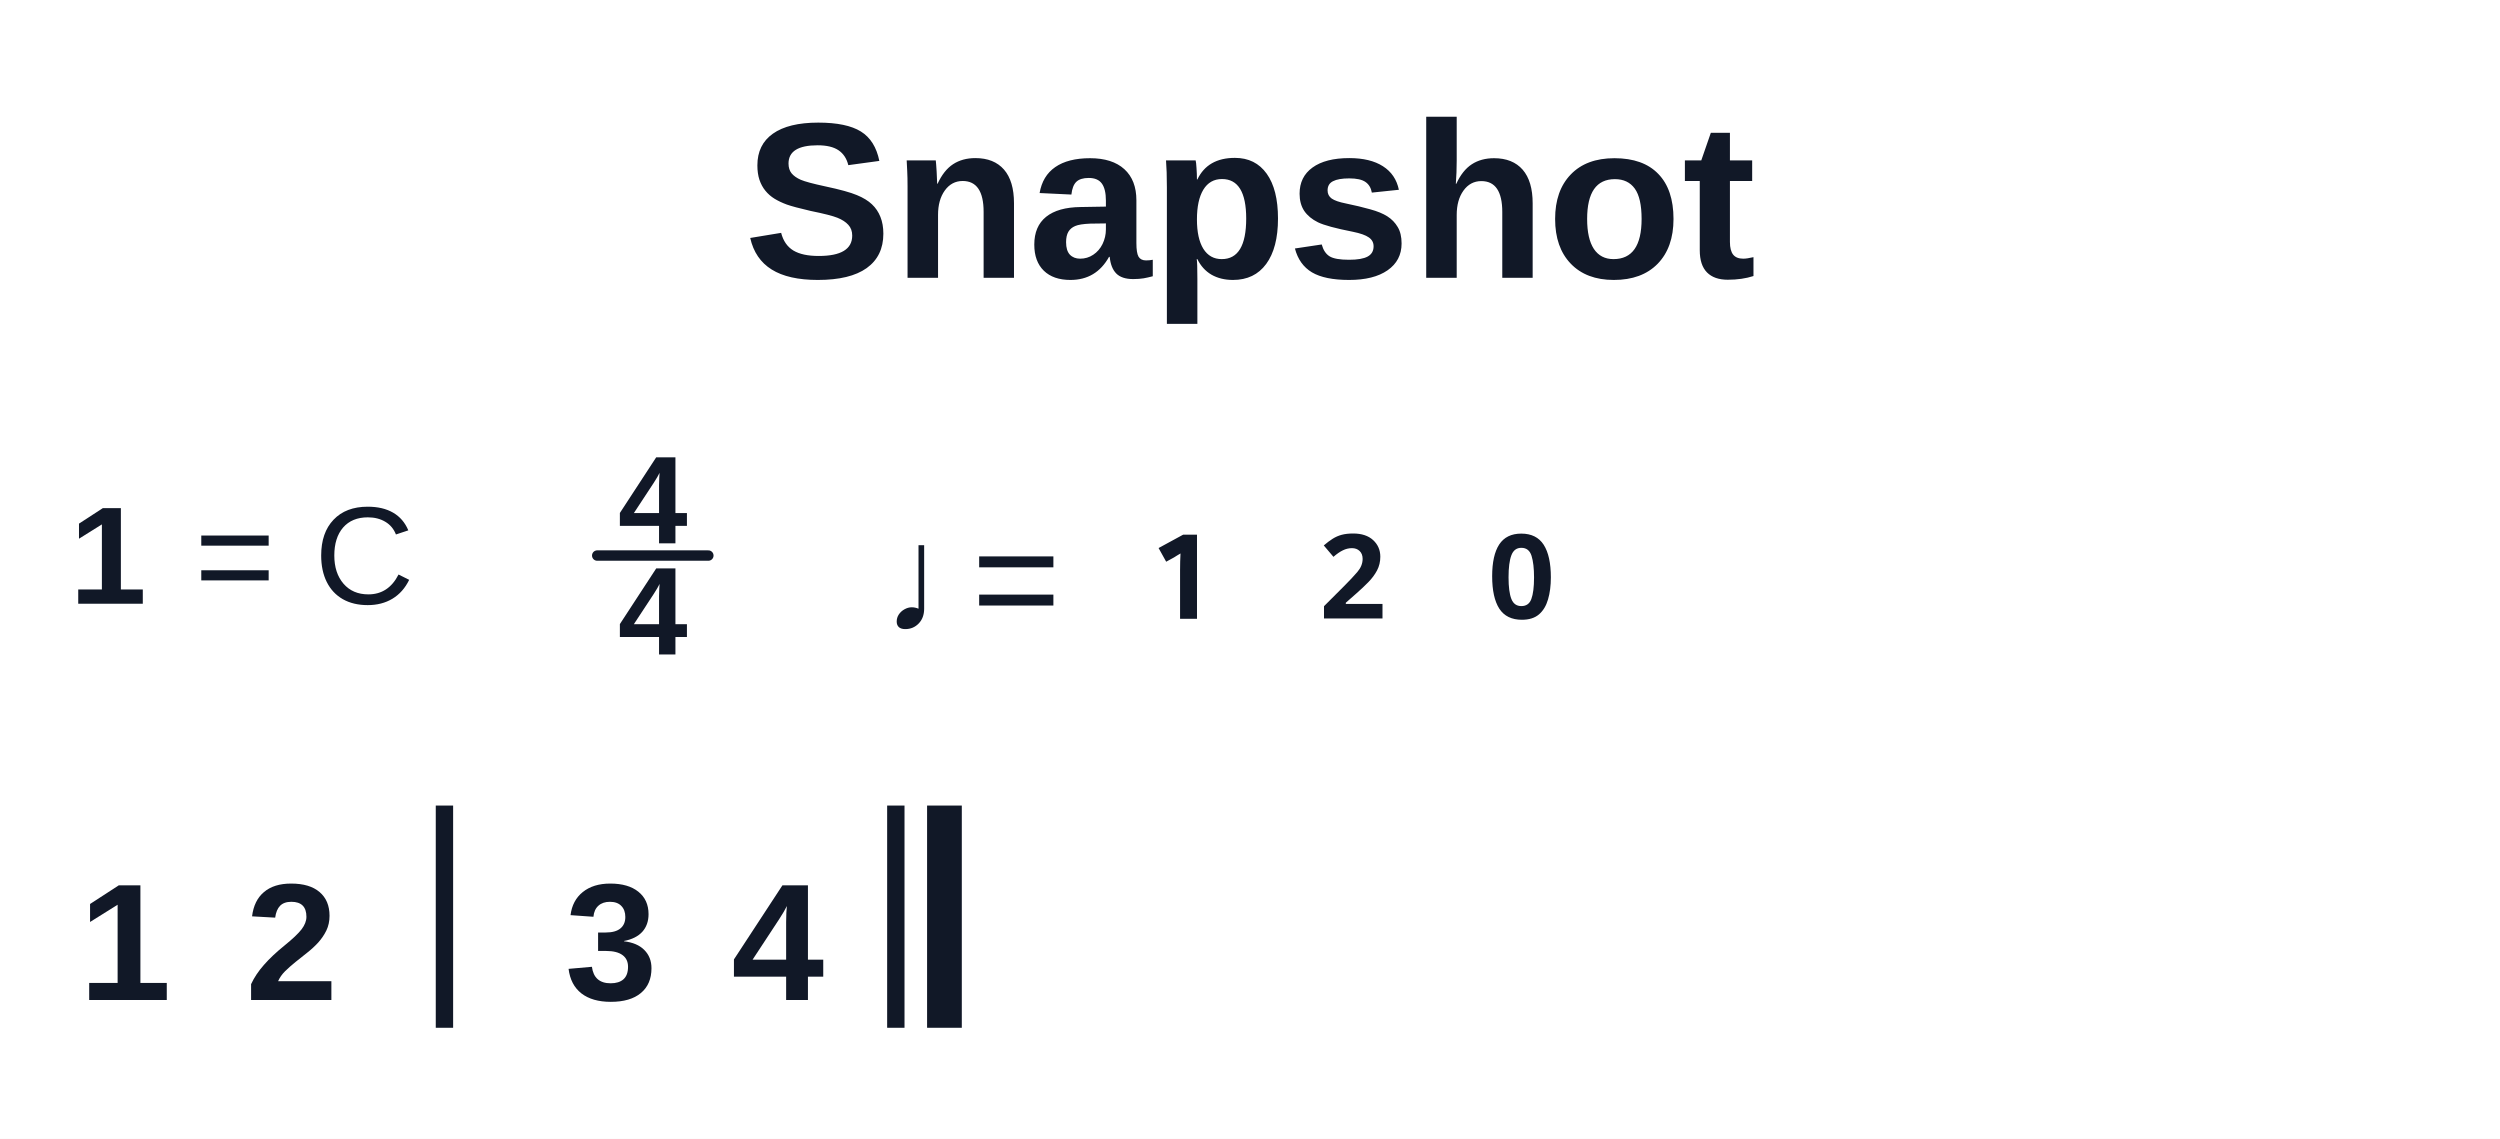
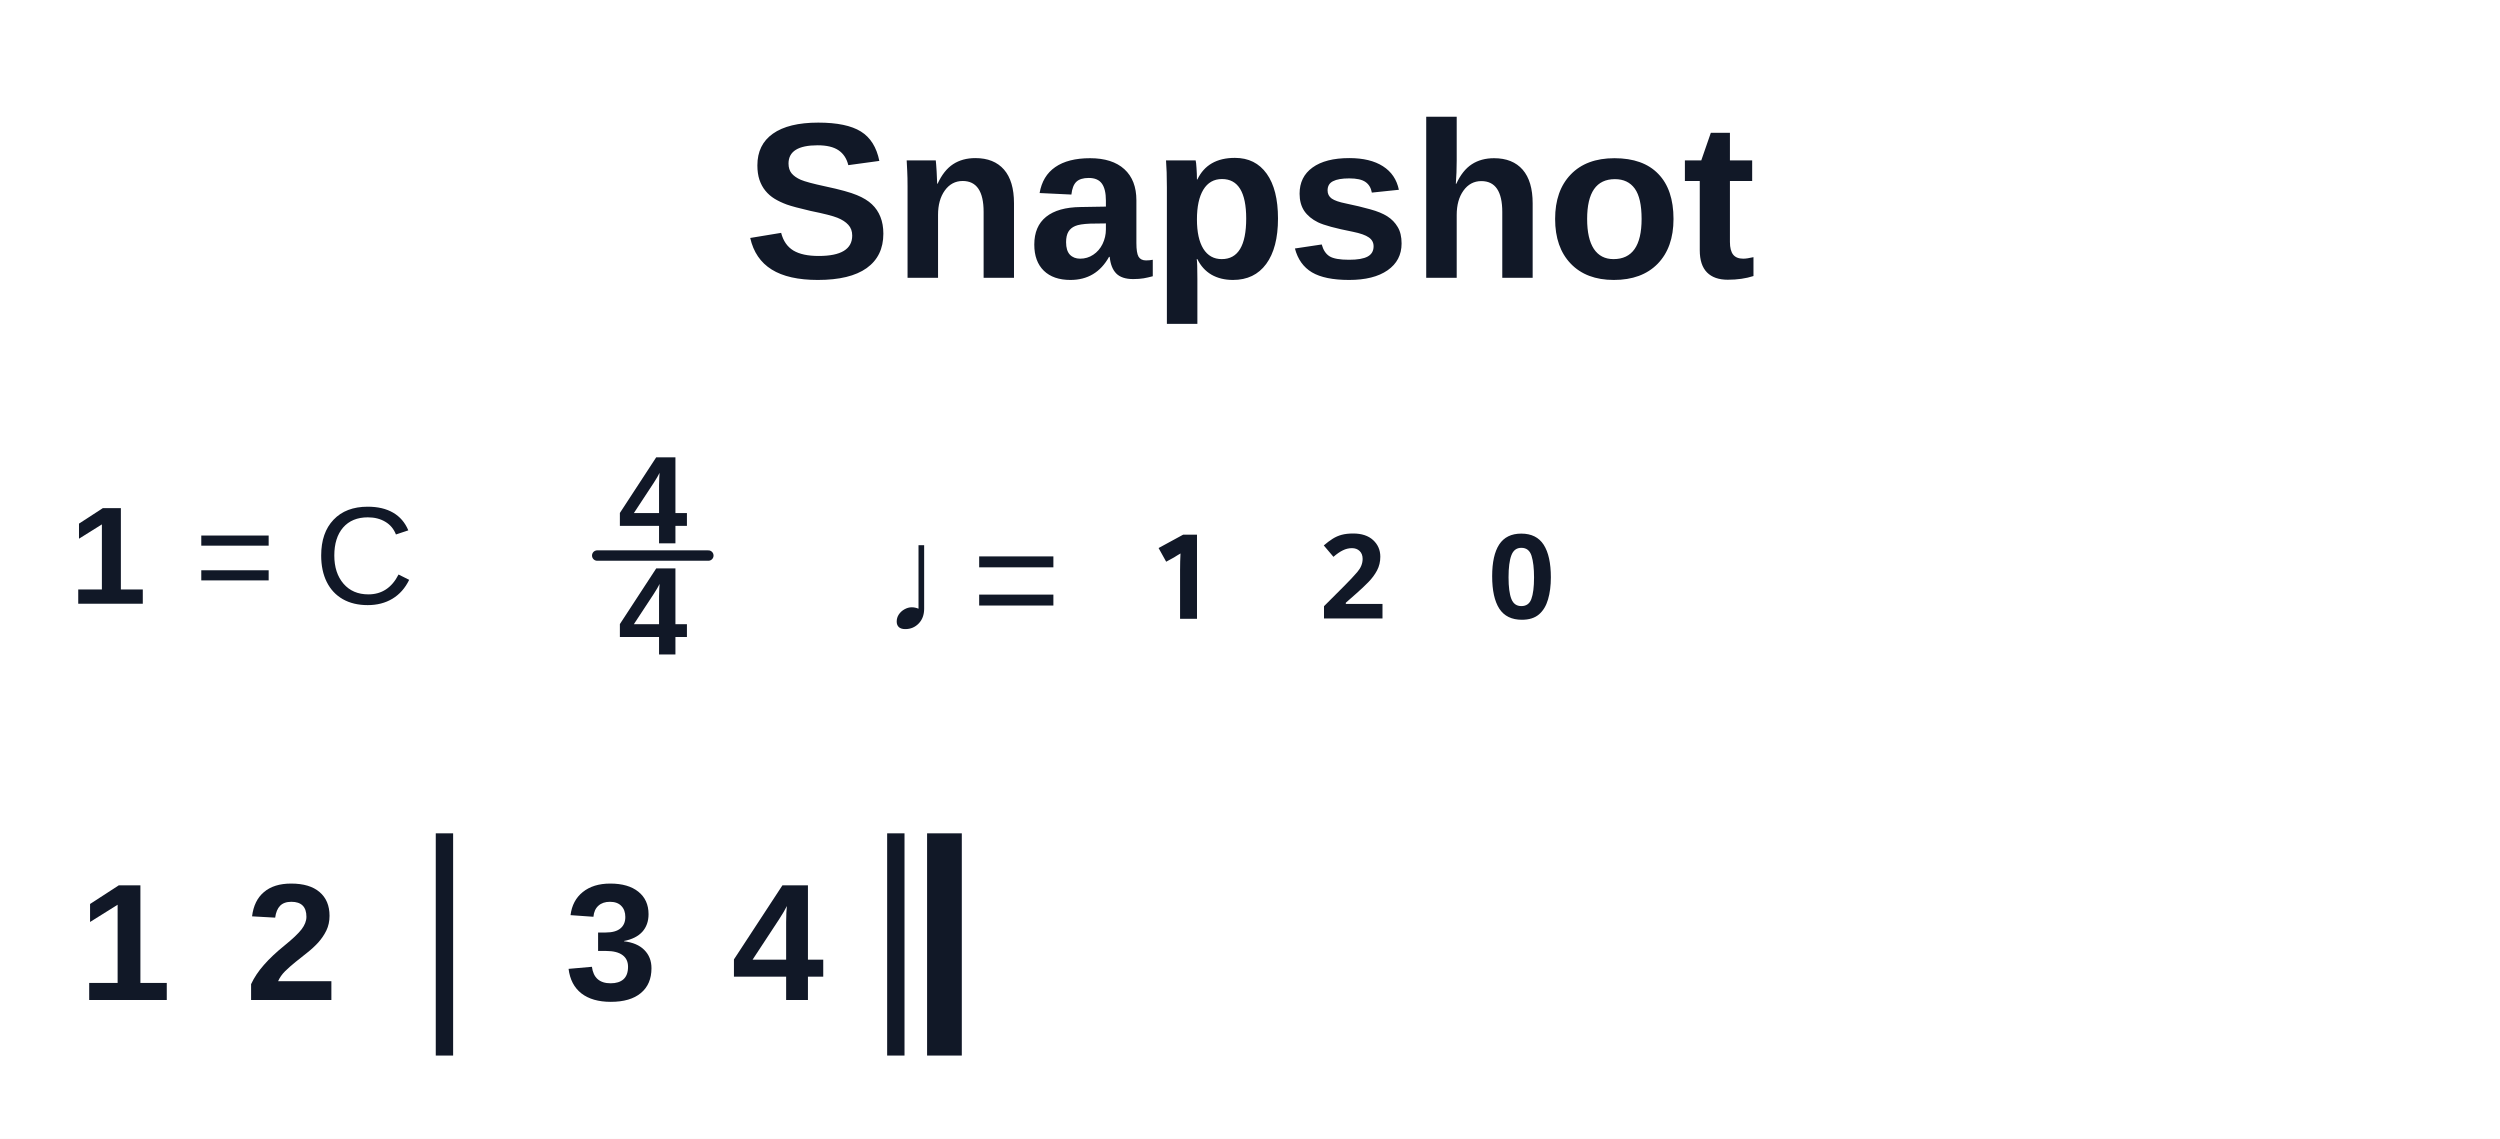
<svg xmlns="http://www.w3.org/2000/svg" width="360" height="164" viewBox="0 0 360 164" style="color: #111827">
  <defs>
    <style>
.title { fill: currentColor; font-family: Arial, Helvetica, sans-serif; font-size: 32px; font-weight: 700; }
.subtitle { fill: currentColor; font-family: Arial, Helvetica, sans-serif; font-size: 20px; font-weight: 400; }
.metadata { fill: currentColor; font-family: Arial, Helvetica, sans-serif; font-size: 20px; font-weight: 400; }
.key-signature .note { font-size: 20px; font-weight: 700; }
.key-signature .metadata { font-size: 20px; font-weight: 400; }
.time-signature { fill: currentColor; font-family: Arial, Helvetica, sans-serif; font-size: 18px; font-weight: 700; }
.time-signature line { stroke: currentColor; stroke-width: 1.5; stroke-linecap: round; }
.line-label { fill: currentColor; font-family: Arial, Helvetica, sans-serif; font-size: 16px; font-weight: 700; }
.note { fill: currentColor; font-family: Arial, Helvetica, sans-serif; font-size: 24px; font-weight: 700; }
.accidental { fill: currentColor; font-family: Arial, Helvetica, sans-serif; font-size: 14px; font-weight: 700; text-anchor: middle; }
.dot { fill: currentColor; }
.bar-thin { stroke: currentColor; stroke-width: 2.5; stroke-linecap: butt; }
.bar-final { stroke: currentColor; stroke-width: 5; stroke-linecap: butt; }
.repeat-dot { fill: currentColor; }
.tempo-mark { fill: currentColor; font-family: "Segoe UI Symbol", "Noto Music", "Noto Sans Symbols 2", Arial, Helvetica, sans-serif; font-size: 22px; font-weight: 400; }
.underline { stroke: currentColor; stroke-width: 2.5; }
.dash { stroke: currentColor; stroke-width: 3; }
.tie { fill: currentColor; stroke: currentColor; stroke-width: 1; }
.note-item { cursor: pointer; }
.note-item.active .note, .note-item.active .accidental, .note-item.active .dot { fill: #dc2626; }
.note-item.active .underline, .note-item.active .dash { stroke: #dc2626; }
</style>
  </defs>
  <rect class="page-background" x="0" y="0" width="360" height="164" fill="#ffffff" />
  <text class="title" x="180" y="40" text-anchor="middle">Snapshot</text>
  <g class="key-signature">
    <text class="note" x="10" y="80" text-anchor="start" dominant-baseline="central">1</text>
    <text class="metadata" x="28" y="80" dominant-baseline="central"> = C</text>
  </g>
  <g class="time-signature">
    <text x="94" y="72" text-anchor="middle" dominant-baseline="central">4</text>
    <line x1="86" y1="80" x2="102" y2="80" />
    <text x="94" y="88" text-anchor="middle" dominant-baseline="central">4</text>
  </g>
  <text class="tempo-mark" x="128" y="80" dominant-baseline="central">♩ = 120</text>
-   <line class="bar-thin" x1="64" y1="116" x2="64" y2="148" />
-   <line class="bar-thin" x1="129" y1="116" x2="129" y2="148" />
-   <line class="bar-final" x1="136" y1="116" x2="136" y2="148" />
+   <line class="bar-thin" x1="64" y1="120" x2="64" y2="152" />
+   <line class="bar-thin" x1="129" y1="120" x2="129" y2="152" />
+   <line class="bar-final" x1="136" y1="120" x2="136" y2="152" />
  <g class="note-item" data-note-index="0">
    <text class="note" x="18" y="144" text-anchor="middle">1</text>
  </g>
  <g class="note-item" data-note-index="1">
    <text class="note" x="42" y="144" text-anchor="middle">2</text>
  </g>
  <g class="note-item" data-note-index="2">
    <text class="note" x="88" y="144" text-anchor="middle">3</text>
  </g>
  <g class="note-item" data-note-index="3">
    <text class="note" x="112" y="144" text-anchor="middle">4</text>
  </g>
</svg>
